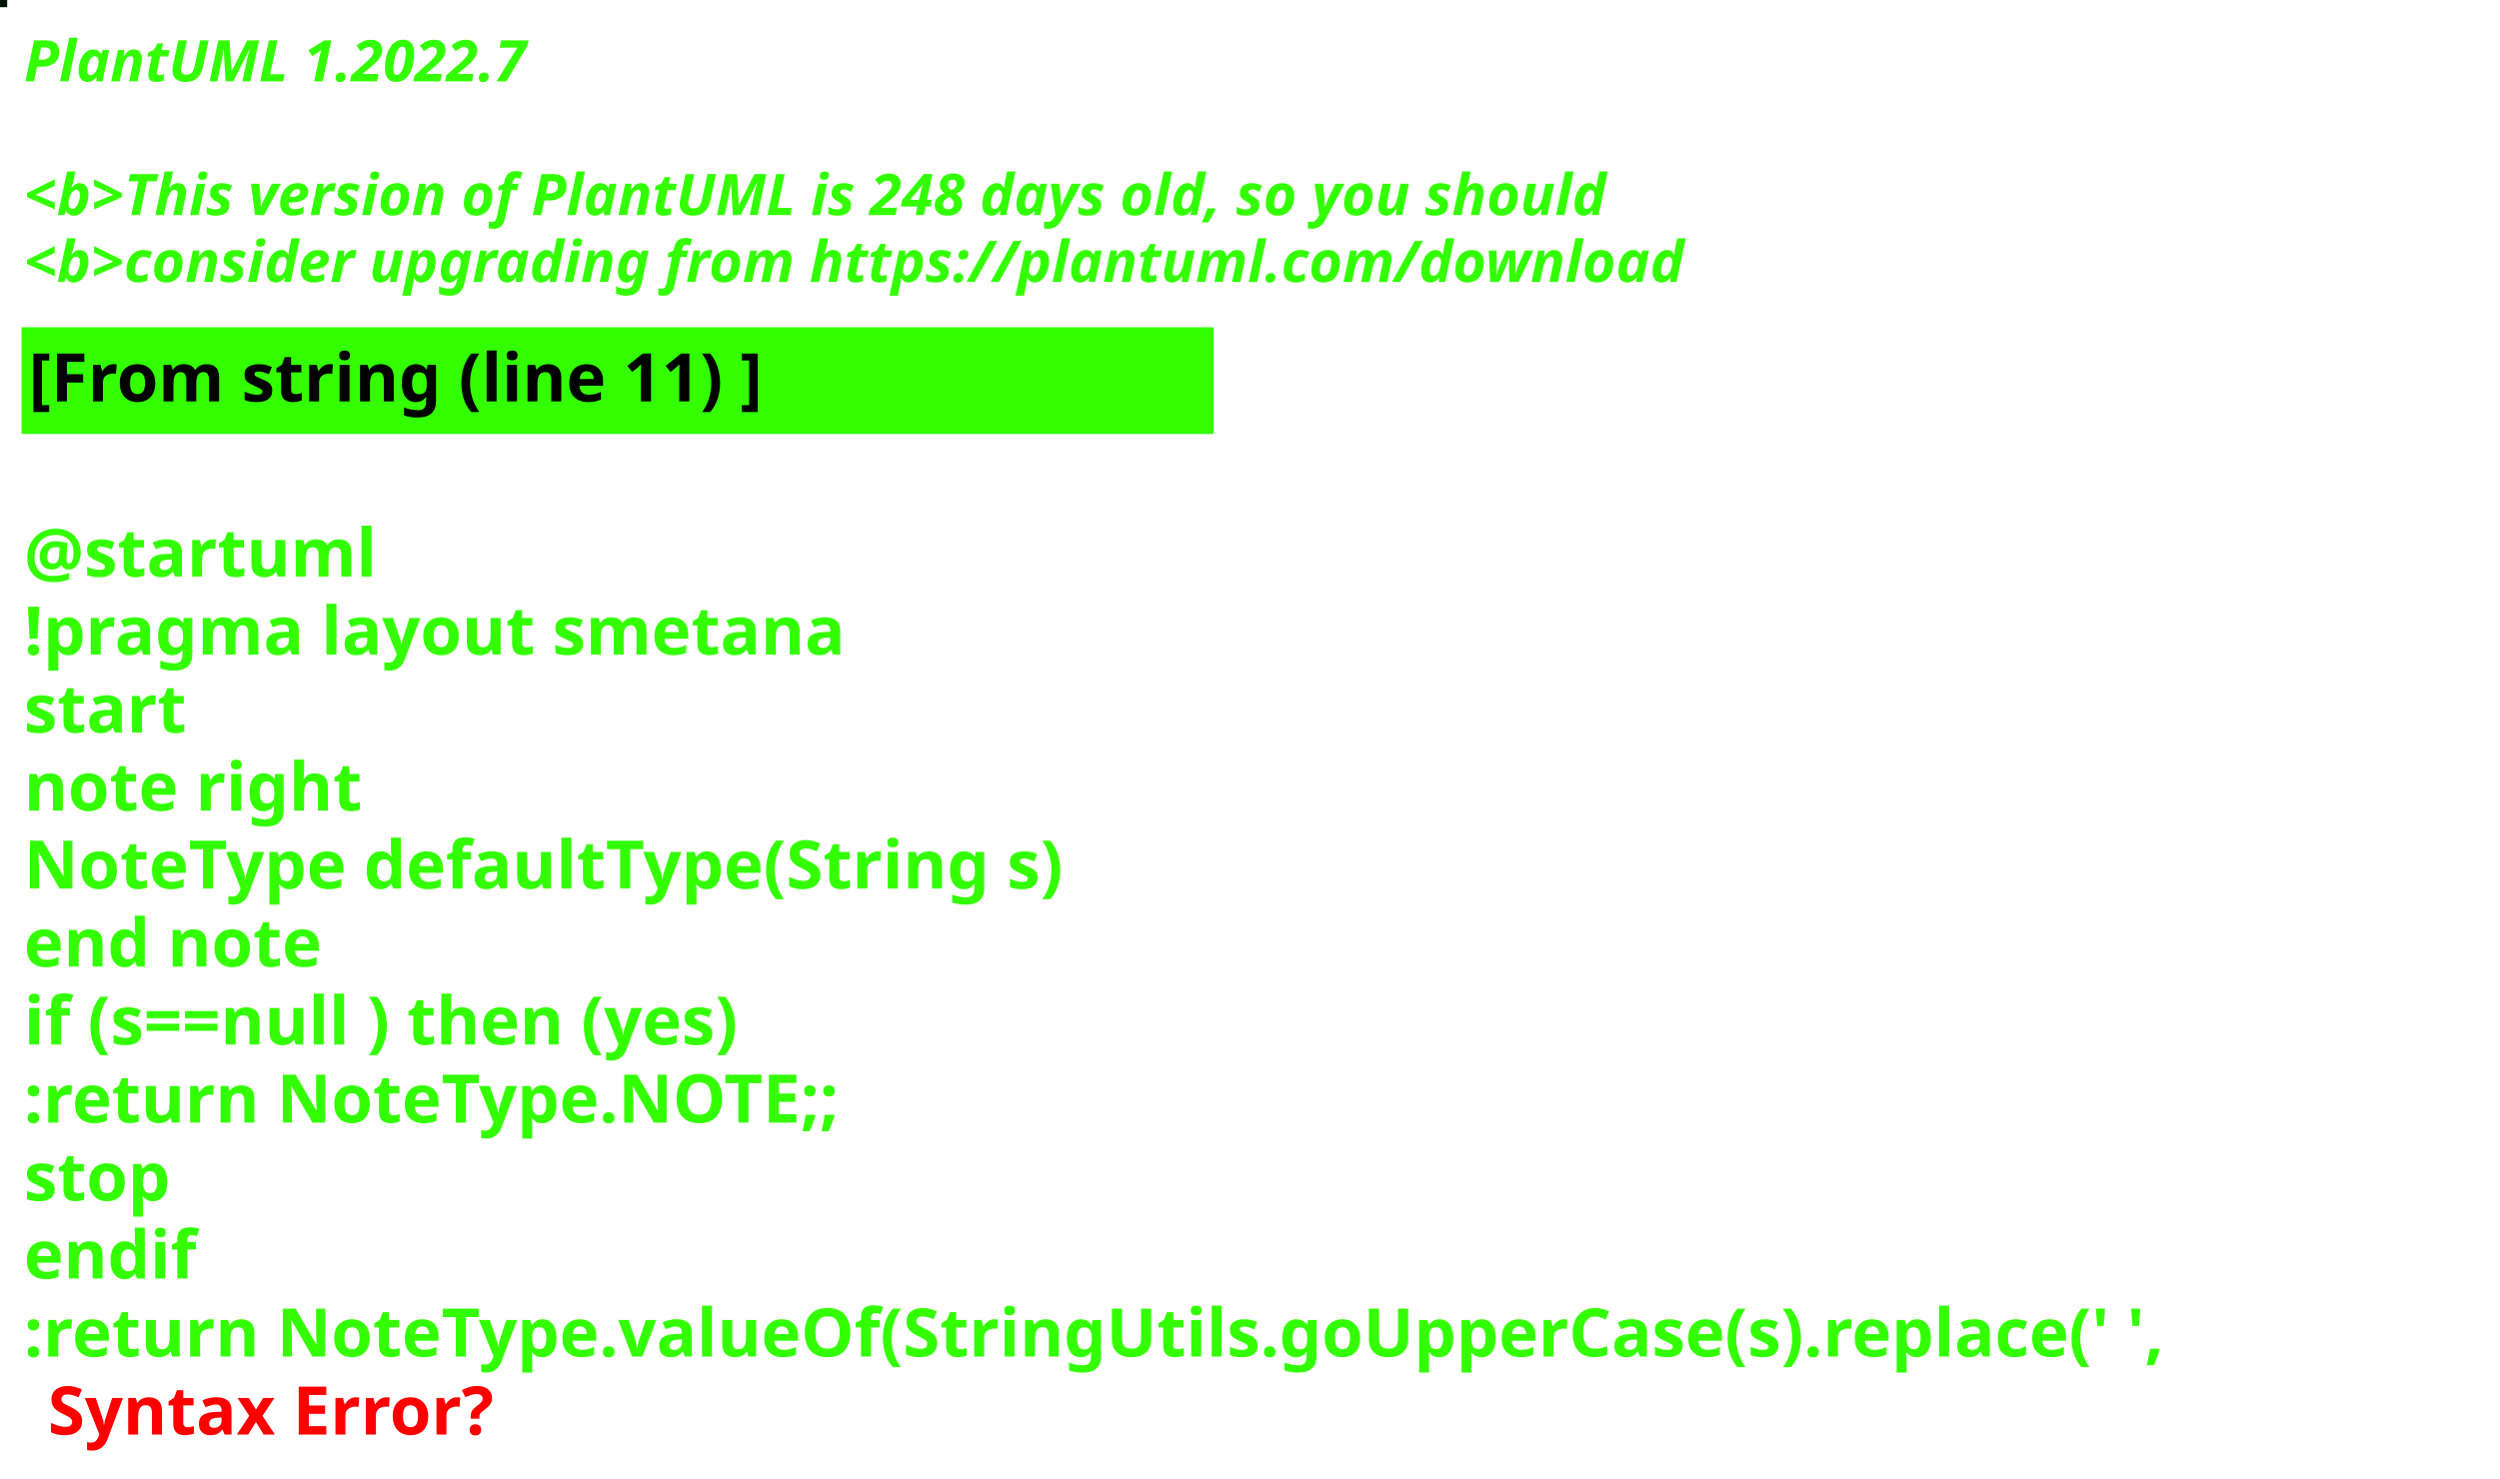
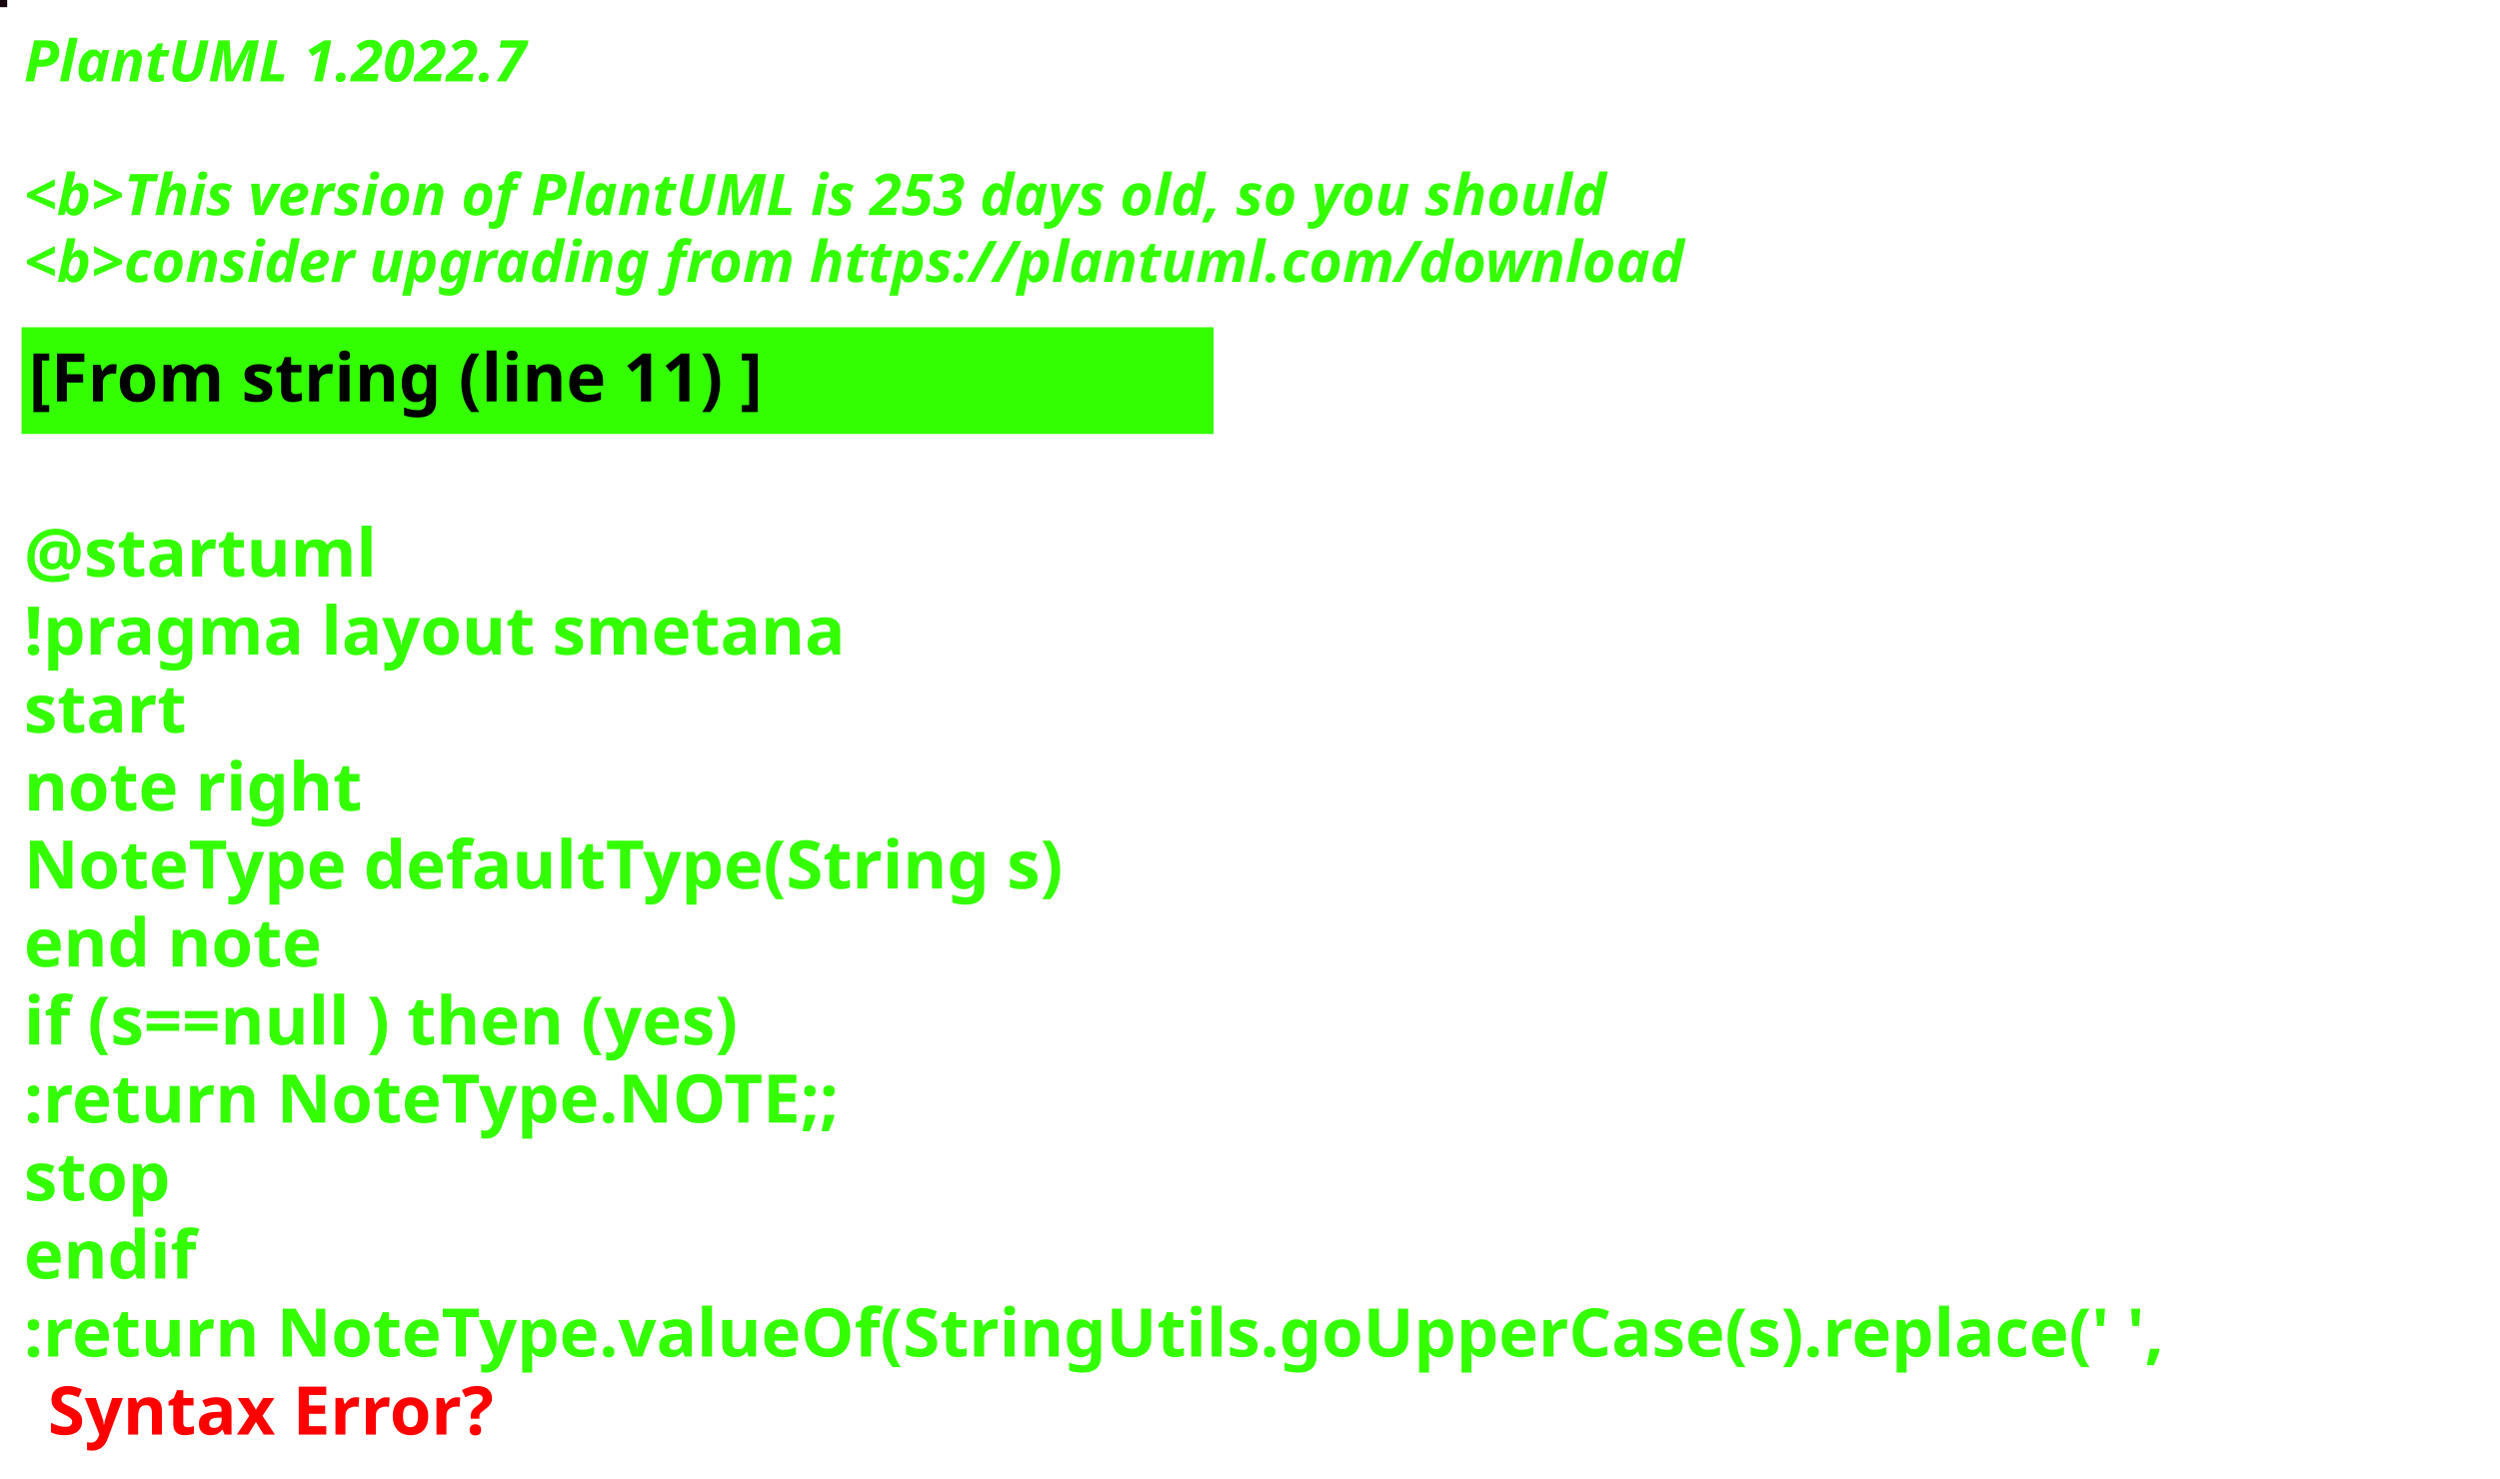
<svg xmlns="http://www.w3.org/2000/svg" contentStyleType="text/css" height="309px" preserveAspectRatio="none" style="width:522px;height:309px;background:#000000;" version="1.1" viewBox="0 0 522 309" width="522px" zoomAndPan="magnify">
  <defs />
  <g>
-     <rect fill="#001202" height="1" style="stroke:#001202;stroke-width:1.0;" width="1" x="0" y="0" />
+     <rect fill="#15040B" height="1" style="stroke:#15040B;stroke-width:1.0;" width="1" x="0" y="0" />
    <text fill="#33FF02" font-family="sans-serif" font-size="12" font-style="italic" font-weight="bold" lengthAdjust="spacing" textLength="127" x="5" y="17">PlantUML 1.2022.7</text>
    <text fill="#33FF02" font-family="sans-serif" font-size="12" font-style="italic" font-weight="bold" lengthAdjust="spacing" textLength="4" x="5" y="30.969"> </text>
-     <text fill="#33FF02" font-family="sans-serif" font-size="12" font-style="italic" font-weight="bold" lengthAdjust="spacing" textLength="399" x="5" y="44.938">&lt;b&gt;This version of PlantUML is 248 days old, so you should</text>
+     <text fill="#33FF02" font-family="sans-serif" font-size="12" font-style="italic" font-weight="bold" lengthAdjust="spacing" textLength="399" x="5" y="44.938">&lt;b&gt;This version of PlantUML is 253 days old, so you should</text>
    <text fill="#33FF02" font-family="sans-serif" font-size="12" font-style="italic" font-weight="bold" lengthAdjust="spacing" textLength="408" x="5" y="58.906">&lt;b&gt;consider upgrading from https://plantuml.com/download</text>
    <rect fill="#33FF02" height="21.297" style="stroke:#33FF02;stroke-width:1.0;" width="248" x="5" y="68.875" />
    <text fill="#000000" font-family="sans-serif" font-size="14" font-weight="bold" lengthAdjust="spacing" textLength="178" x="6" y="83.875">[From string (line 11) ]</text>
    <text fill="#33FF02" font-family="sans-serif" font-size="14" font-weight="bold" lengthAdjust="spacing" textLength="5" x="5" y="104.172"> </text>
    <text fill="#33FF02" font-family="sans-serif" font-size="14" font-weight="bold" lengthAdjust="spacing" textLength="79" x="5" y="120.469">@startuml</text>
    <text fill="#33FF02" font-family="sans-serif" font-size="14" font-weight="bold" lengthAdjust="spacing" textLength="190" x="5" y="136.766">!pragma layout smetana</text>
    <text fill="#33FF02" font-family="sans-serif" font-size="14" font-weight="bold" lengthAdjust="spacing" textLength="37" x="5" y="153.062">start</text>
    <text fill="#33FF02" font-family="sans-serif" font-size="14" font-weight="bold" lengthAdjust="spacing" textLength="78" x="5" y="169.359">note right</text>
    <text fill="#33FF02" font-family="sans-serif" font-size="14" font-weight="bold" lengthAdjust="spacing" textLength="248" x="5" y="185.656">NoteType defaultType(String s)</text>
    <text fill="#33FF02" font-family="sans-serif" font-size="14" font-weight="bold" lengthAdjust="spacing" textLength="71" x="5" y="201.953">end note</text>
    <text fill="#33FF02" font-family="sans-serif" font-size="14" font-weight="bold" lengthAdjust="spacing" textLength="179" x="5" y="218.25">if (s==null ) then (yes)</text>
    <text fill="#33FF02" font-family="sans-serif" font-size="14" font-weight="bold" lengthAdjust="spacing" textLength="196" x="5" y="234.547">:return NoteType.NOTE;;</text>
    <text fill="#33FF02" font-family="sans-serif" font-size="14" font-weight="bold" lengthAdjust="spacing" textLength="35" x="5" y="250.844">stop</text>
    <text fill="#33FF02" font-family="sans-serif" font-size="14" font-weight="bold" lengthAdjust="spacing" textLength="40" x="5" y="267.141">endif</text>
    <text fill="#33FF02" font-family="sans-serif" font-size="14" font-weight="bold" lengthAdjust="spacing" text-decoration="wavy underline" textLength="510" x="5" y="283.438">:return NoteType.valueOf(StringUtils.goUpperCase(s).replace(' ',</text>
    <text fill="#FF0000" font-family="sans-serif" font-size="14" font-weight="bold" lengthAdjust="spacing" textLength="106" x="10" y="299.734">Syntax Error?</text>
  </g>
</svg>
